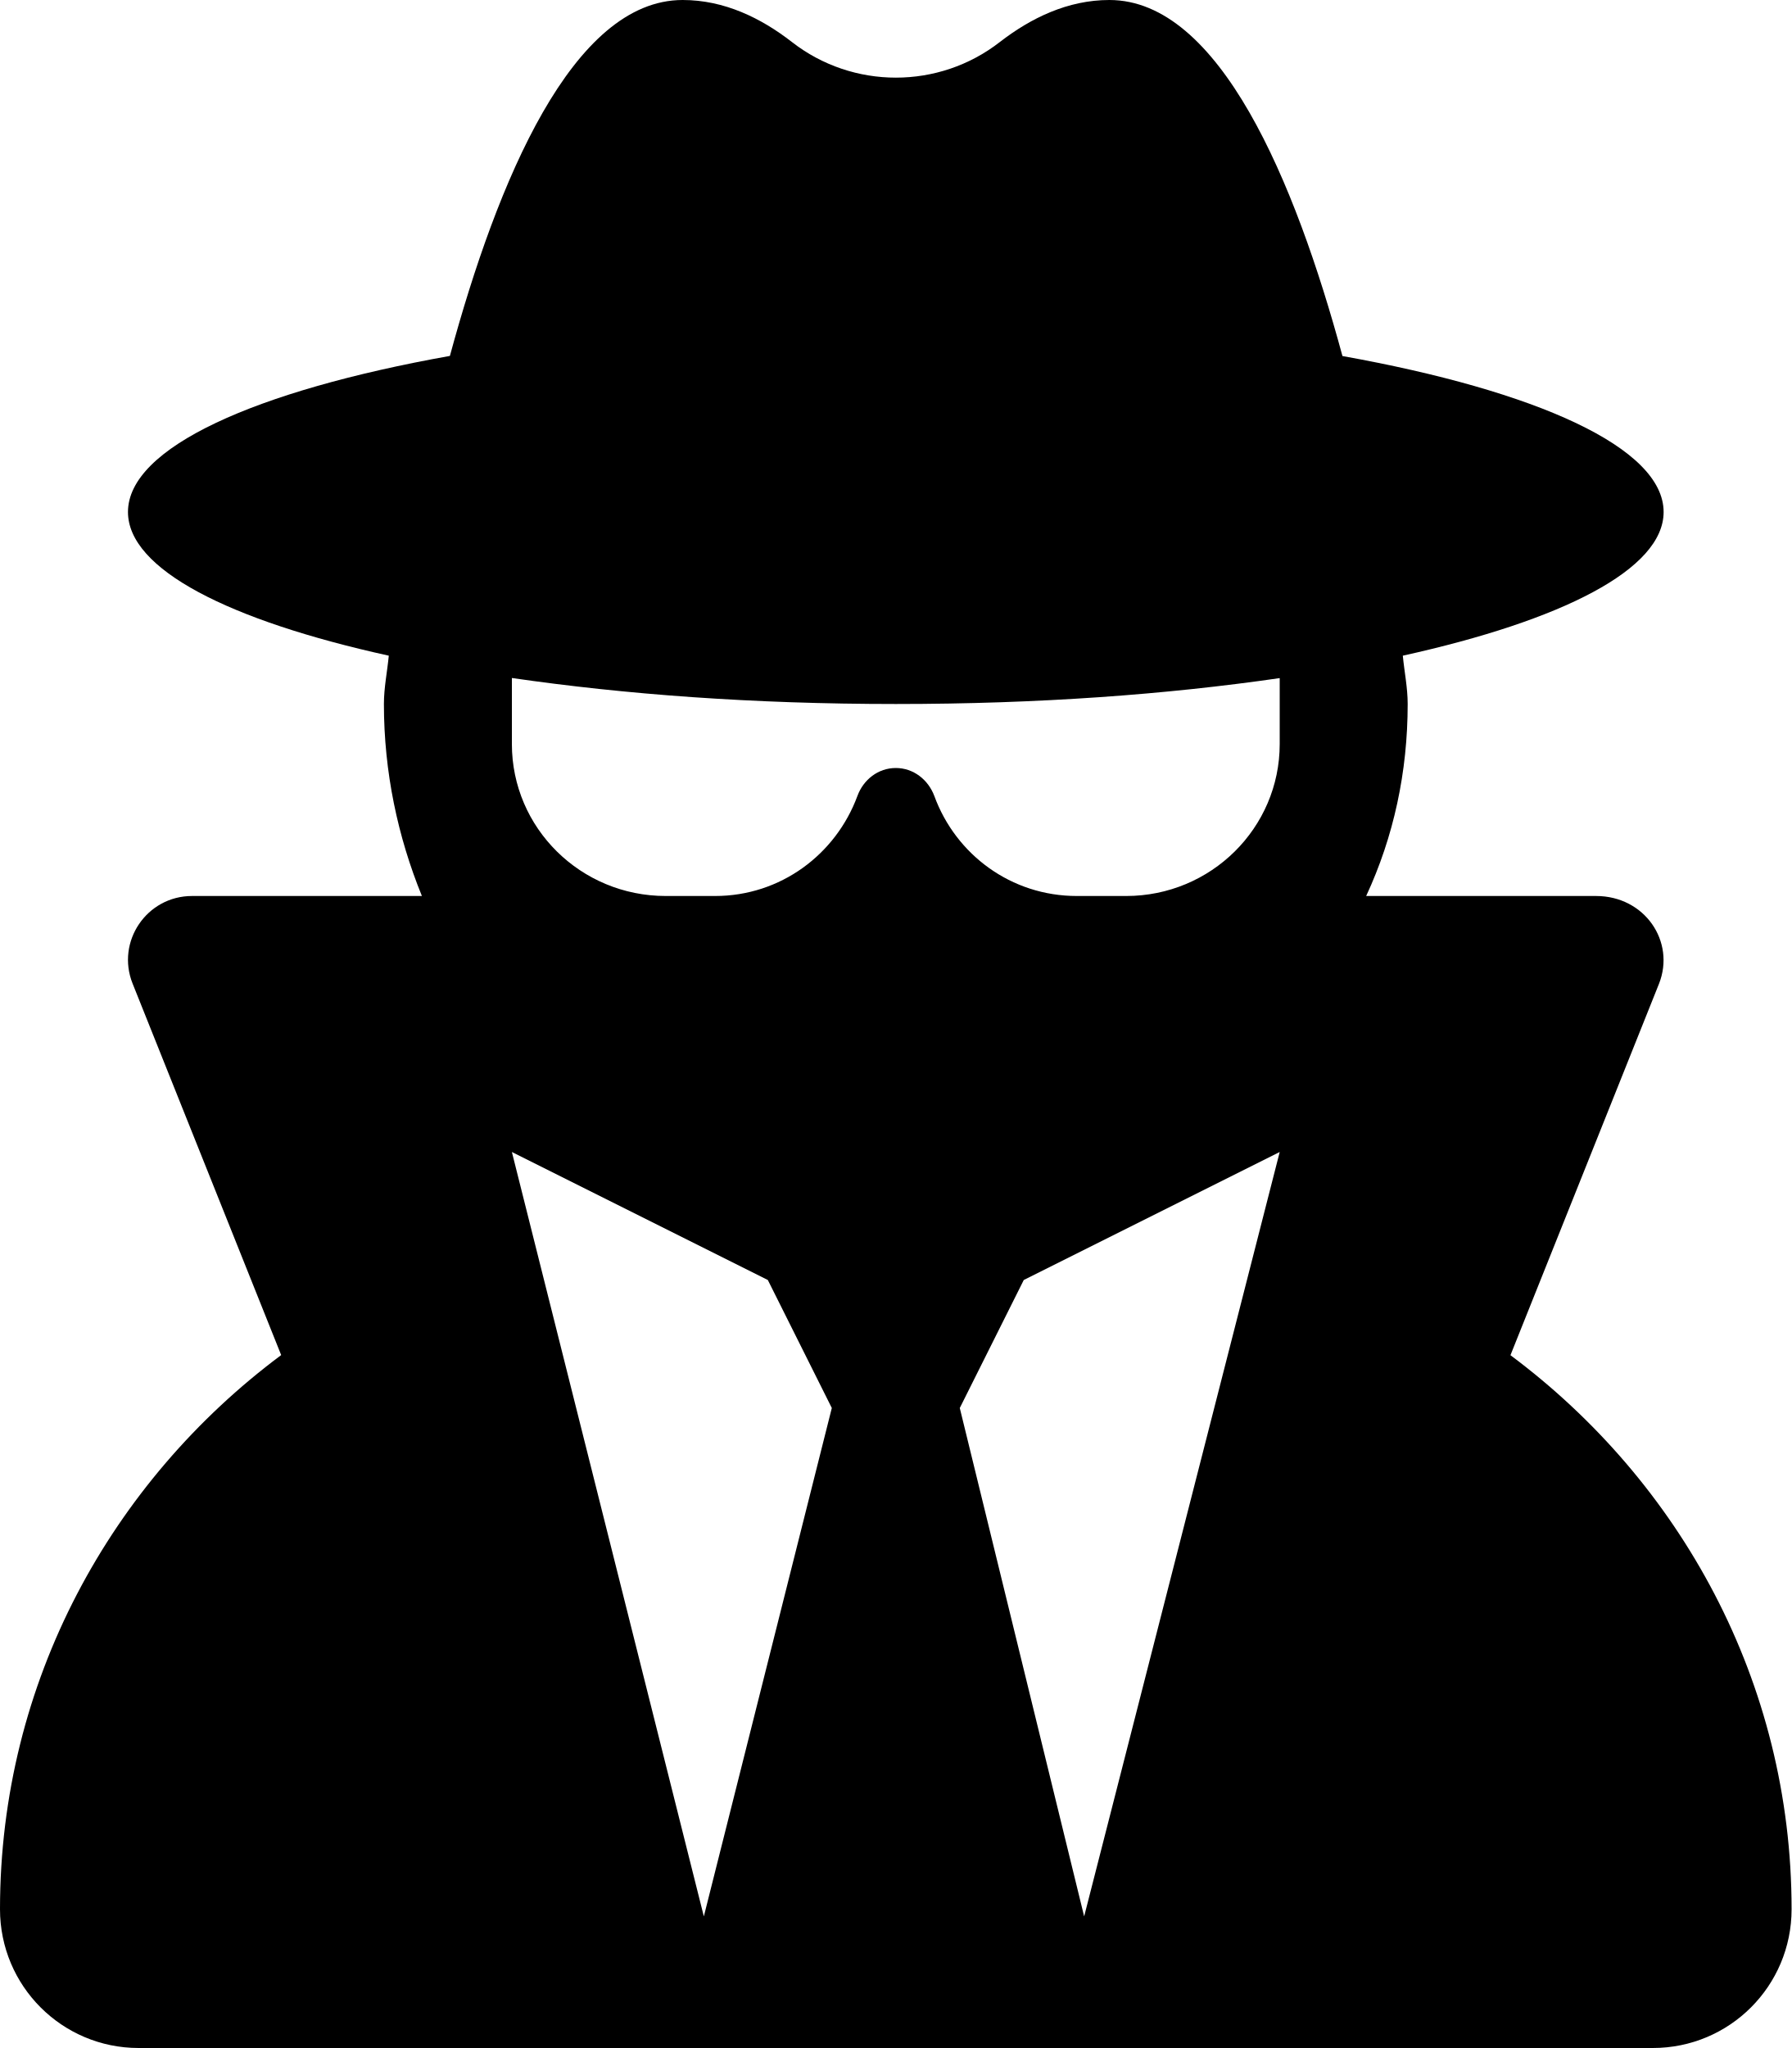
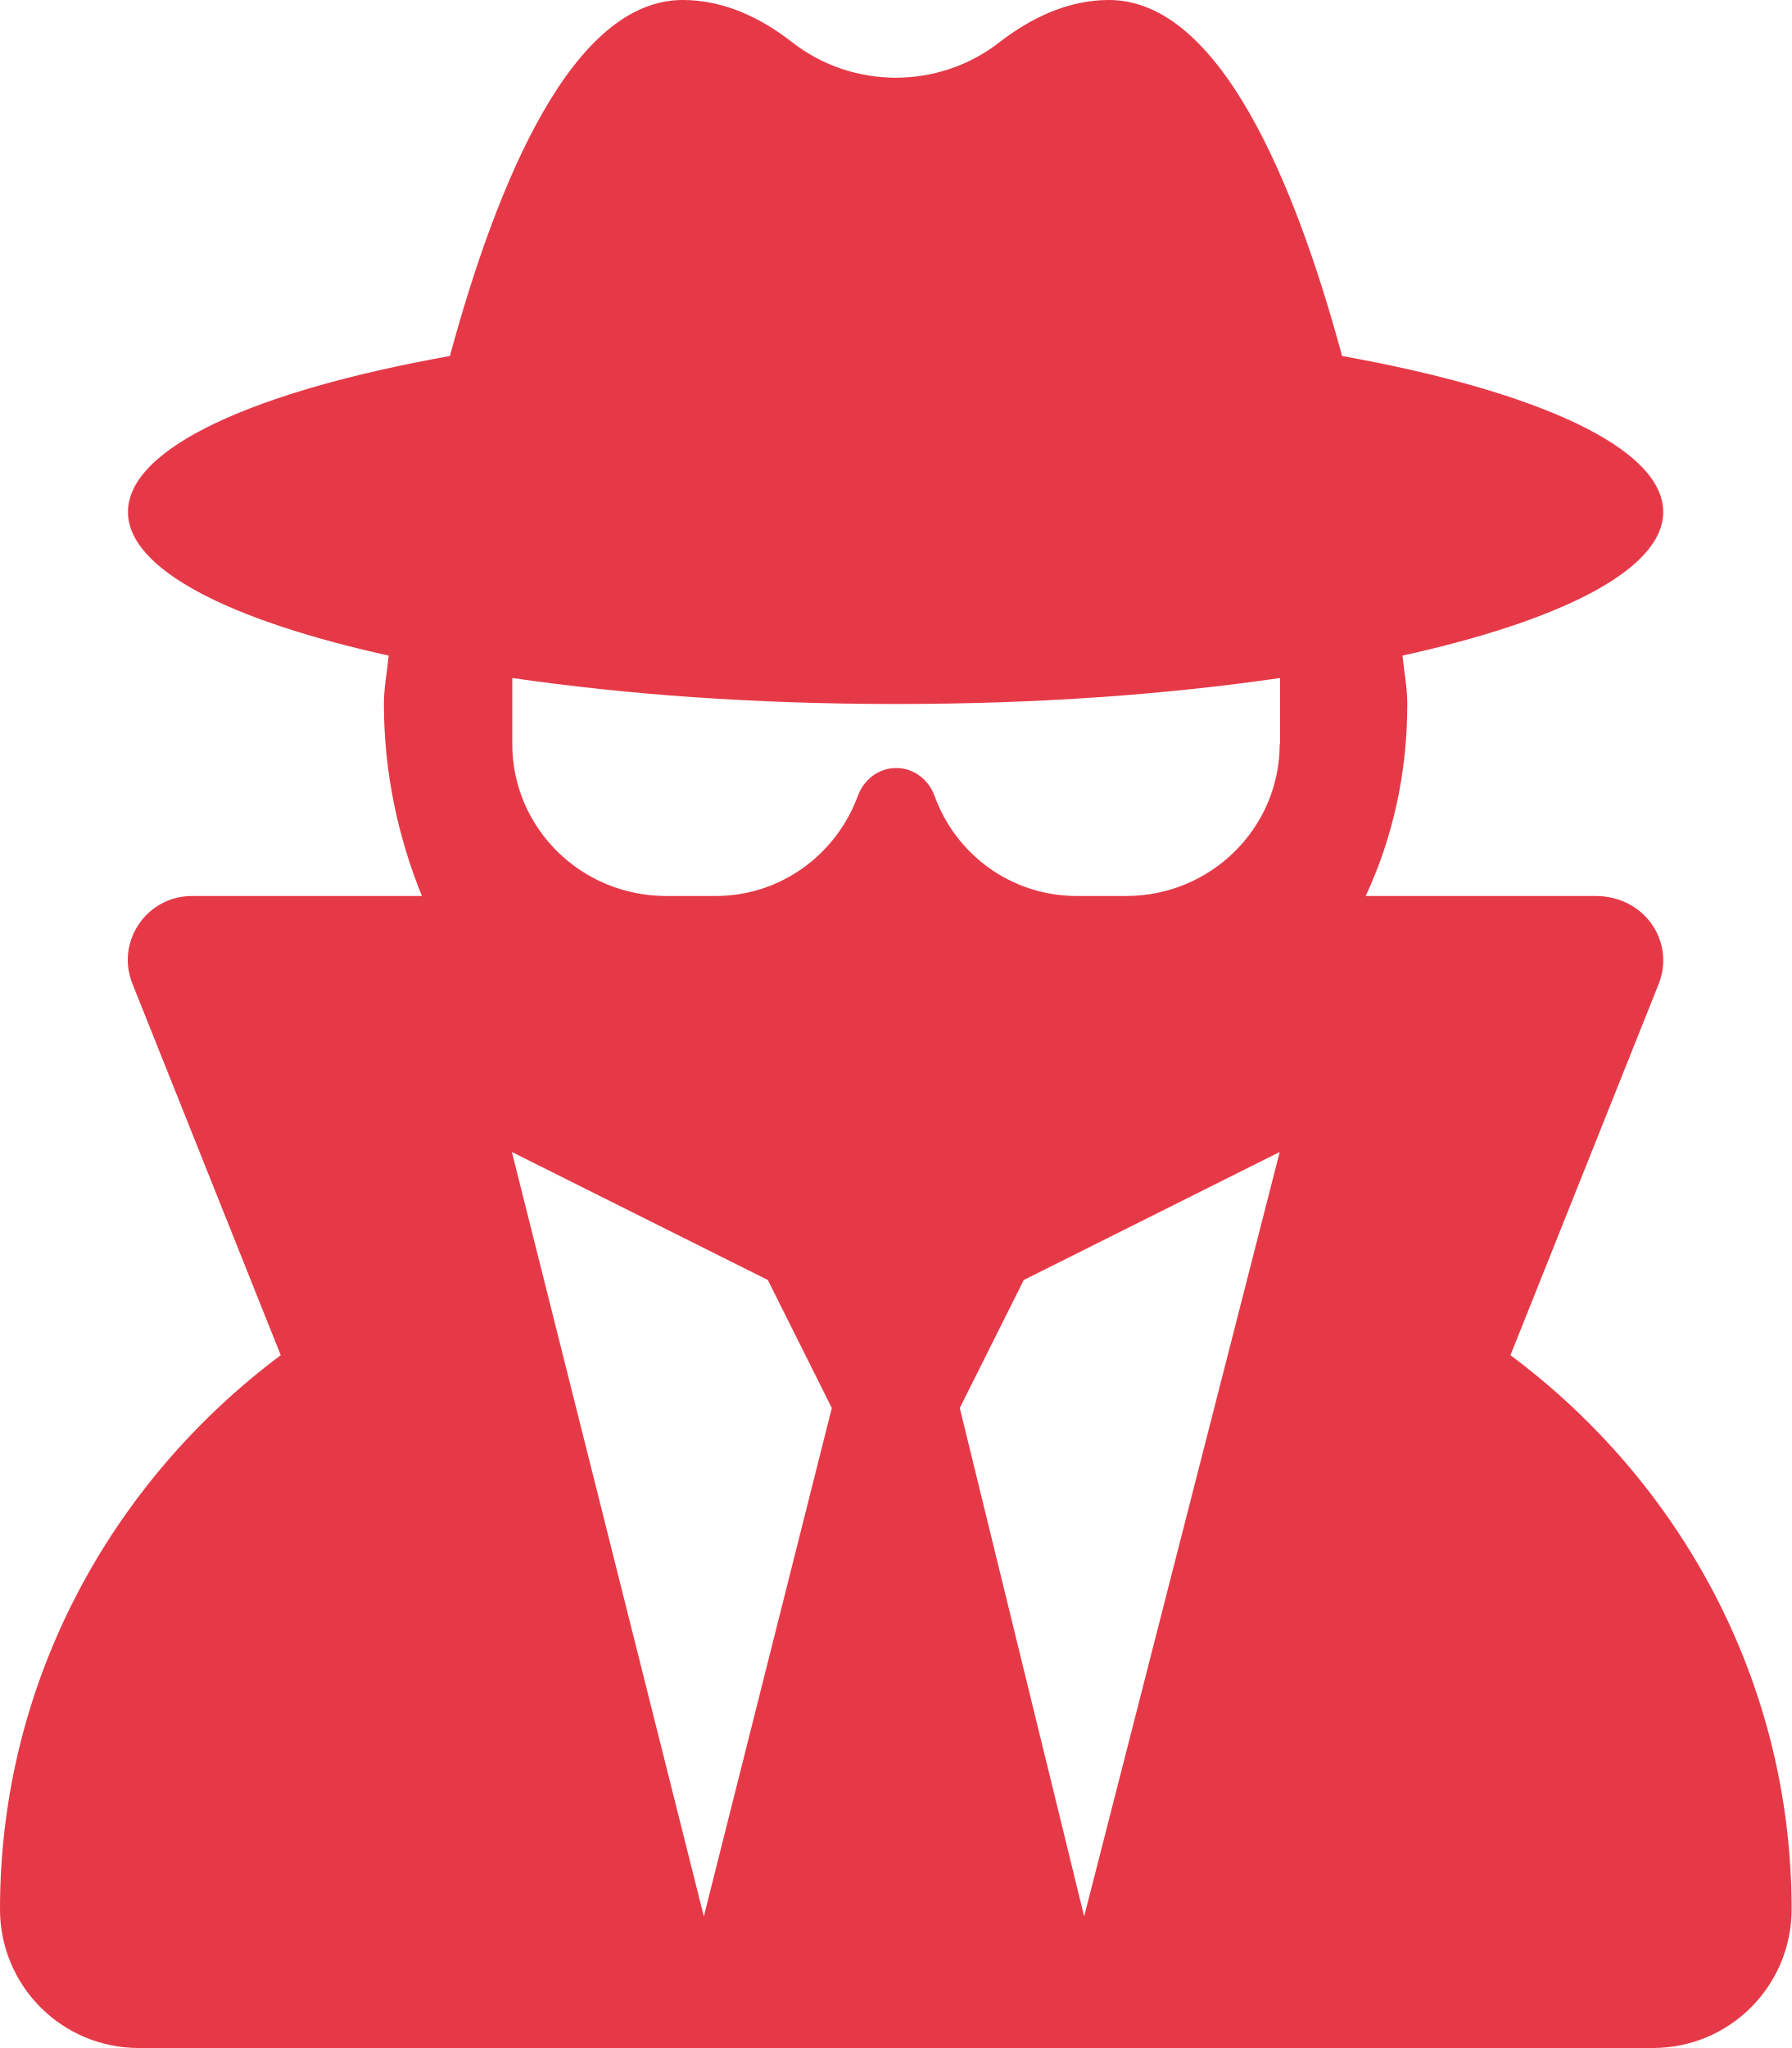
- <svg xmlns="http://www.w3.org/2000/svg" viewBox="0 0 448 512">
-   <path d="M377.7 338.8l37.15-92.87C419 235.4 411.3 224 399.1 224h-57.48C348.5 209.2 352 193 352 176c0-4.117-.836-8.057-1.217-12.08C390.7 155.1 416 142.3 416 128c0-16.08-31.75-30.28-80.31-38.99C323.8 45.15 304.9 0 277.4 0c-10.38 0-19.62 4.5-27.38 10.5c-15.25 11.88-36.75 11.88-52 0C190.3 4.5 181.1 0 170.7 0C143.2 0 124.4 45.16 112.5 88.98C63.83 97.68 32 111.9 32 128c0 14.34 25.31 27.13 65.22 35.92C96.84 167.9 96 171.9 96 176C96 193 99.47 209.2 105.5 224H48.02C36.7 224 28.96 235.4 33.16 245.9l37.15 92.87C27.87 370.4 0 420.4 0 477.3C0 496.5 15.52 512 34.66 512H413.3C432.5 512 448 496.5 448 477.3C448 420.4 420.1 370.4 377.7 338.8zM176 479.1L128 288l64 32l16 32L176 479.1zM271.1 479.1L240 352l16-32l64-32L271.1 479.1zM320 186C320 207 302.8 224 281.6 224h-12.33c-16.46 0-30.29-10.39-35.63-24.99C232.1 194.9 228.4 192 224 192S215.9 194.9 214.4 199C209 213.6 195.2 224 178.8 224h-12.33C145.2 224 128 207 128 186V169.5C156.3 173.6 188.1 176 224 176s67.74-2.383 96-6.473V186z" />
+ <svg xmlns="http://www.w3.org/2000/svg" version="1.1" id="Layer_1" x="0px" y="0px" viewBox="0 0 448 512" style="enable-background:new 0 0 448 512;" xml:space="preserve">
+   <style type="text/css">
+ 	.st0{fill:#E63947;}
+ </style>
+   <path class="st0" d="M377.7,338.8l37.1-92.9c4.1-10.5-3.6-21.9-15.8-21.9h-57.5c6.9-14.8,10.4-31,10.4-48c0-4.1-0.8-8.1-1.2-12.1  c39.9-8.8,65.2-21.6,65.2-35.9c0-16.1-31.8-30.3-80.3-39c-11.9-43.9-30.8-89-58.3-89C267,0,257.8,4.5,250,10.5  c-15.2,11.9-36.8,11.9-52,0C190.3,4.5,181.1,0,170.7,0c-27.5,0-46.3,45.2-58.2,89C63.8,97.7,32,111.9,32,128  c0,14.3,25.3,27.1,65.2,35.9c-0.4,4-1.2,8-1.2,12.1c0,17,3.5,33.2,9.5,48H48c-11.3,0-19.1,11.4-14.9,21.9l37.1,92.9  C27.9,370.4,0,420.4,0,477.3C0,496.5,15.5,512,34.7,512h378.6c19.2,0,34.7-15.5,34.7-34.7C448,420.4,420.1,370.4,377.7,338.8z   M176,479.1L128,288l64,32l16,32L176,479.1z M271.1,479.1L240,352l16-32l64-32L271.1,479.1z M320,186c0,21-17.2,38-38.4,38h-12.3  c-16.5,0-30.3-10.4-35.6-25c-1.5-4.1-5.2-7-9.6-7s-8.1,2.9-9.6,7c-5.4,14.6-19.2,25-35.6,25h-12.3c-21.3,0-38.5-17-38.5-38v-16.5  c28.3,4.1,60.1,6.5,96,6.5s67.7-2.4,96-6.5V186z" />
</svg>
